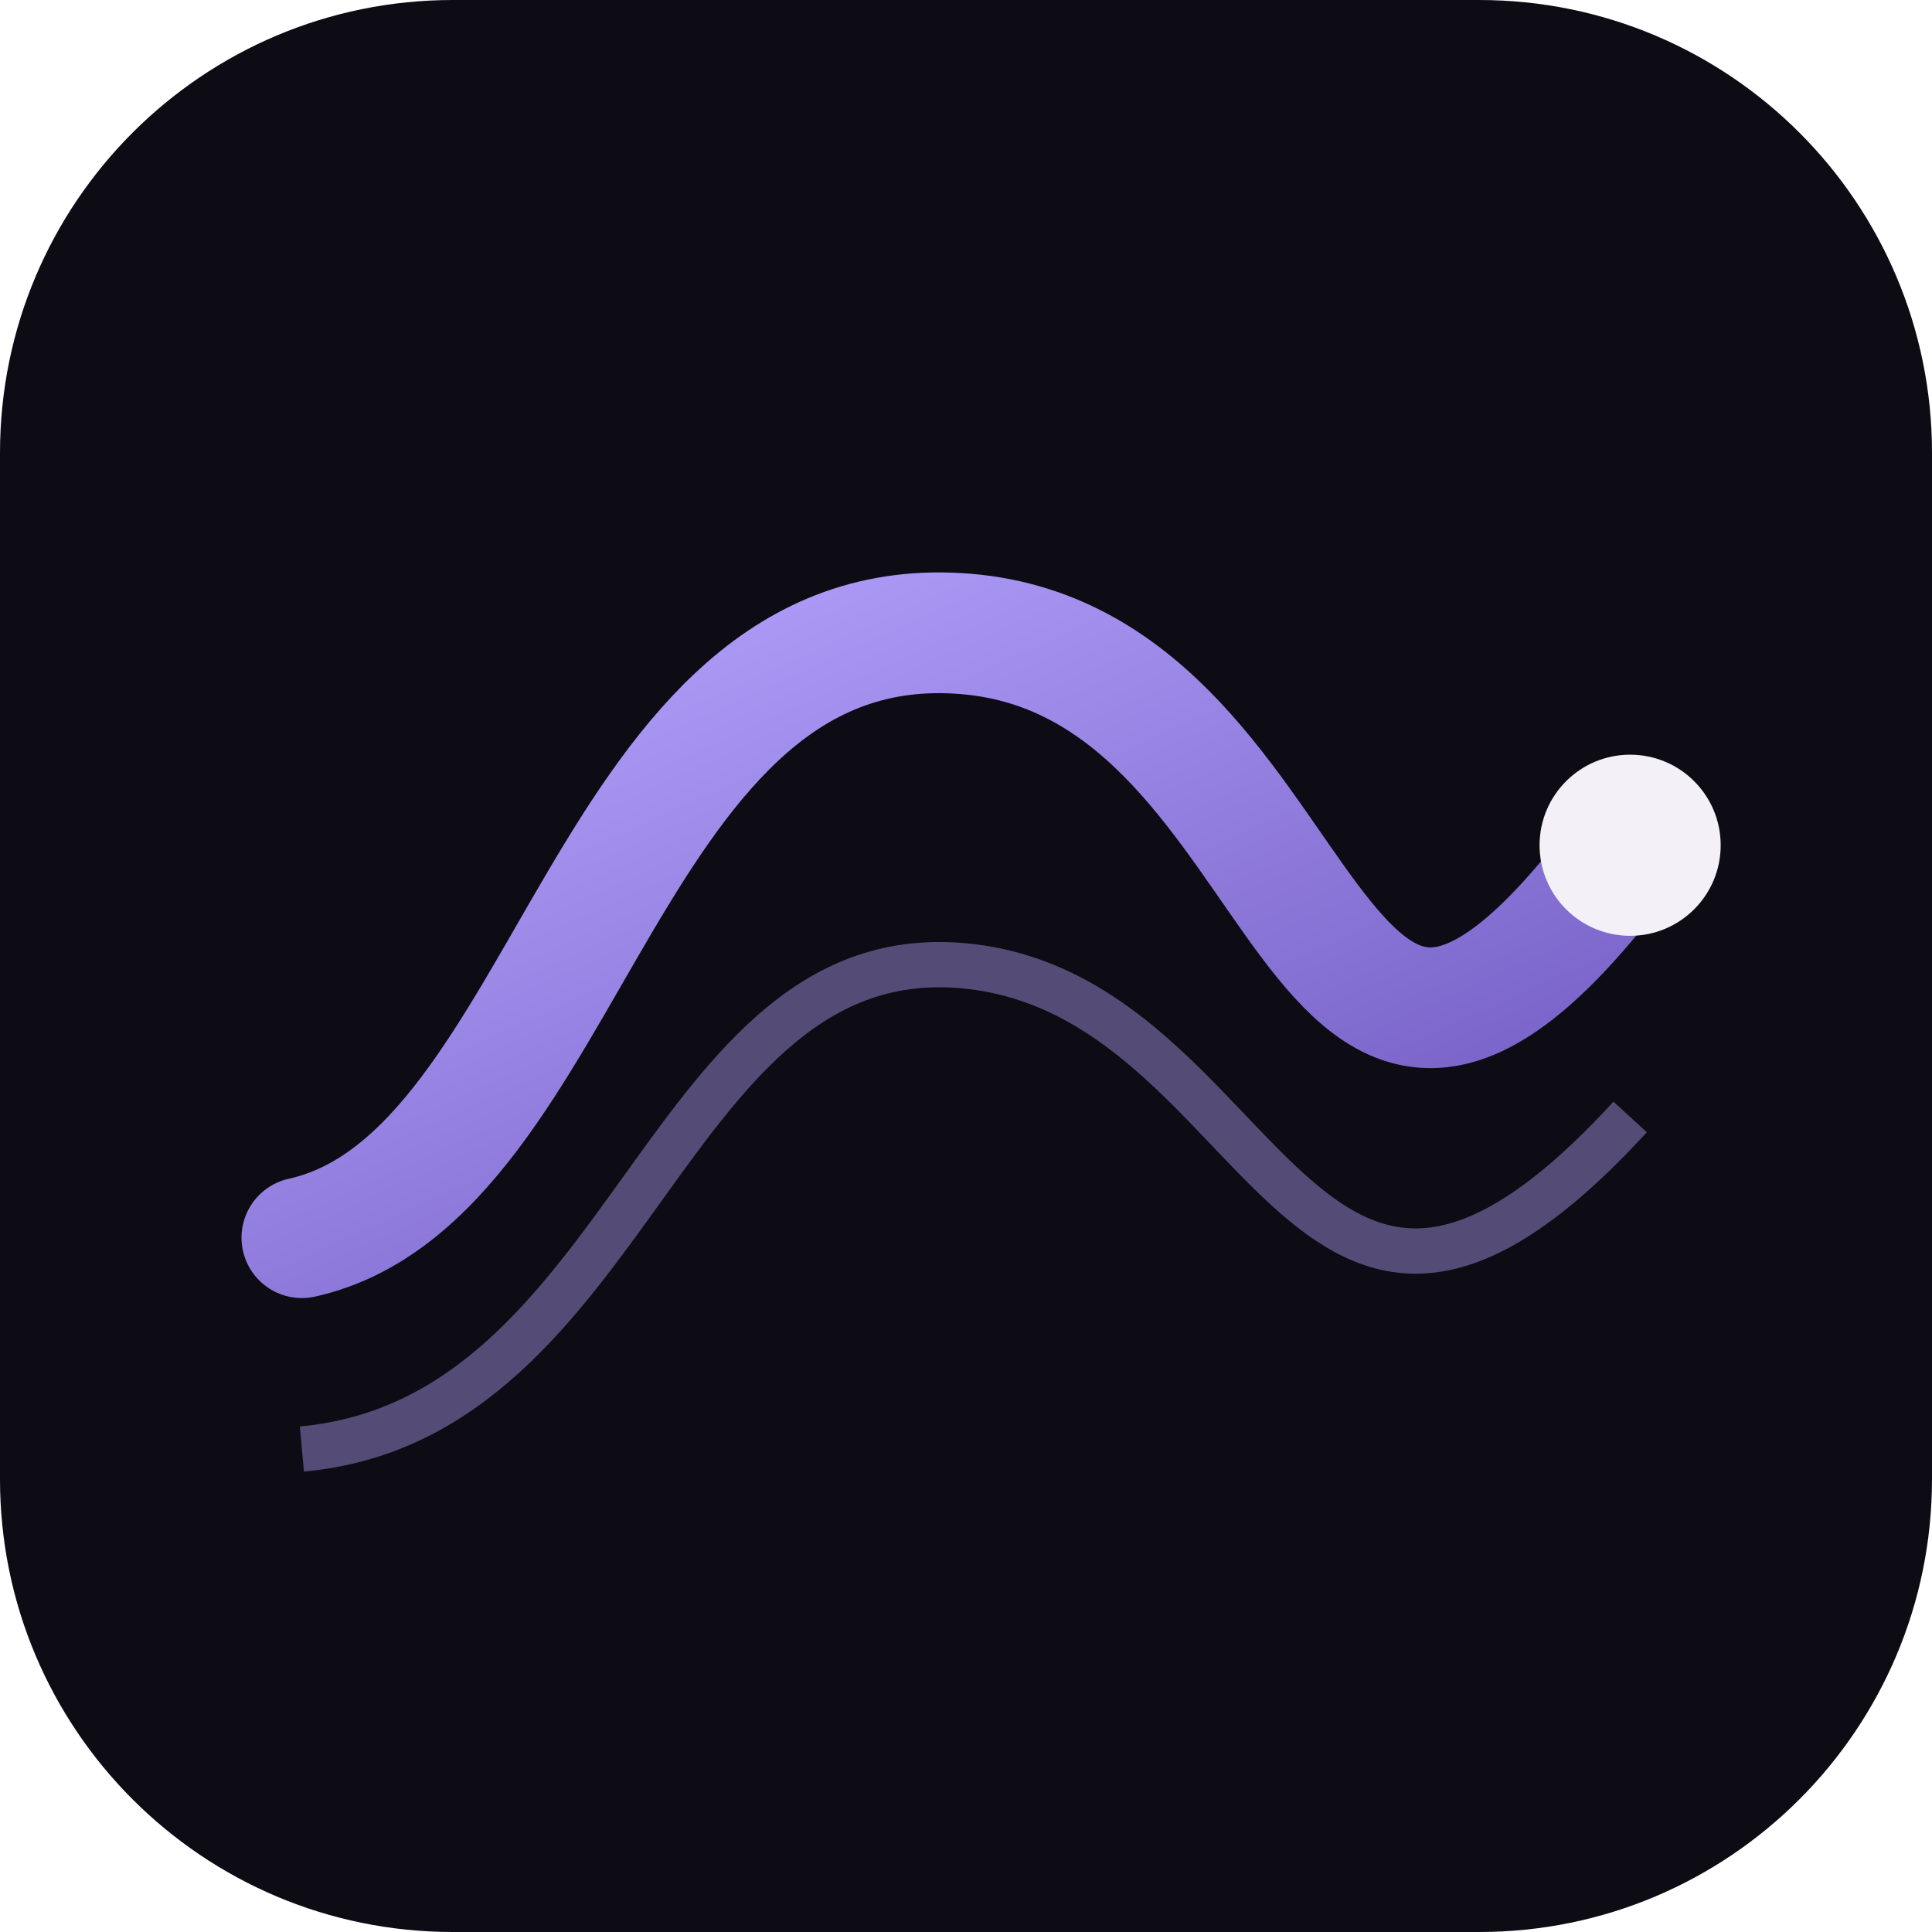
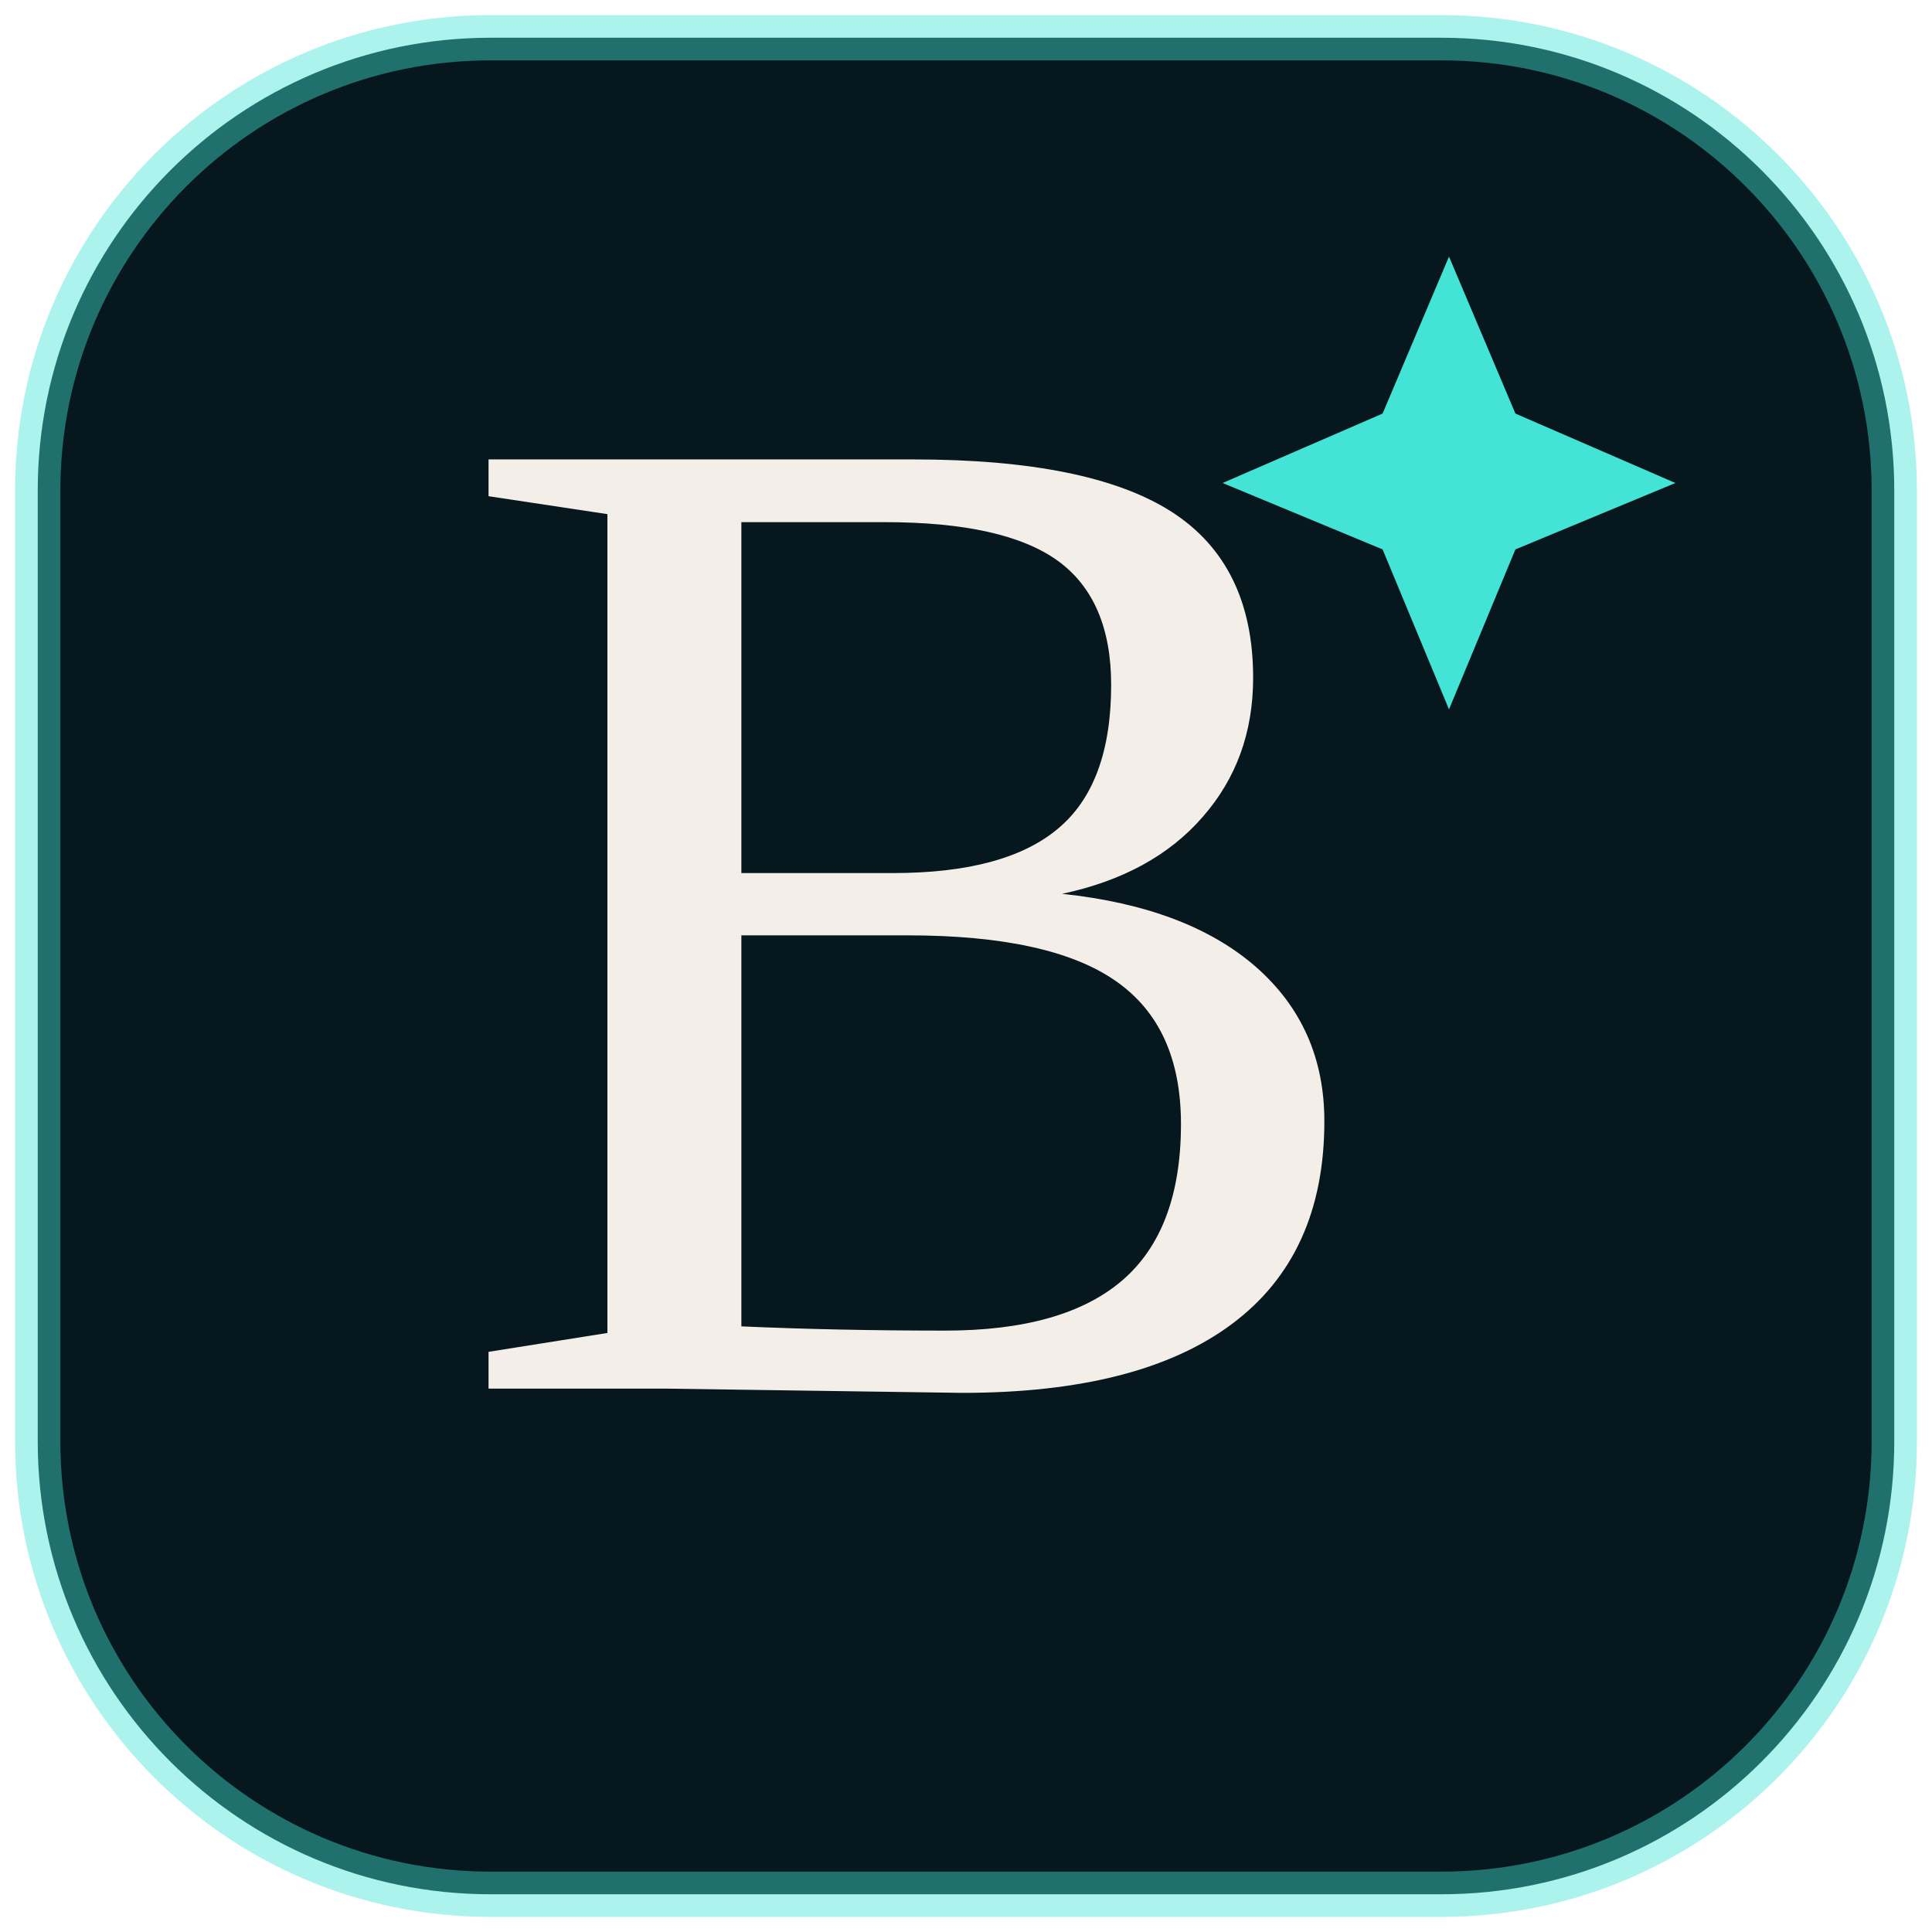
- <svg xmlns="http://www.w3.org/2000/svg" viewBox="0 0 64 64">
-   <defs>
-     <linearGradient id="g" x1="0" y1="0" x2="1" y2="1">
-       <stop stop-color="#b7a5ff" />
-       <stop offset="1" stop-color="#6c55bd" />
-     </linearGradient>
-   </defs>
-   <rect width="64" height="64" rx="15" fill="#0d0b14" />
-   <path d="M10 41c9-2 10-21 22-20s11 22 22 7" fill="none" stroke="url(#g)" stroke-width="4" stroke-linecap="round" />
-   <path d="M10 48c11-1 12-17 22-16s11 17 22 5" fill="none" stroke="#b7a5ff" stroke-opacity=".42" stroke-width="1.5" />
-   <circle cx="54" cy="28" r="3" fill="#f4f0f8" />
+ <svg xmlns="http://www.w3.org/2000/svg" viewBox="0 0 64 64" role="img" aria-label="Butsha Tengwa lettermark">
+   <rect x="1.25" y="1.25" width="61.5" height="61.5" rx="15" fill="#06171D" stroke="#43E4D6" stroke-opacity=".44" stroke-width="1.5" />
+   <text x="30.5" y="46" fill="#F3EFE8" font-family="Georgia, 'Times New Roman', serif" font-size="47" font-weight="400" text-anchor="middle">B</text>
+   <path d="M48 8.5 50.2 13.7 55.5 16 50.2 18.2 48 23.5 45.8 18.2 40.5 16 45.8 13.7Z" fill="#43E4D6" />
</svg>
